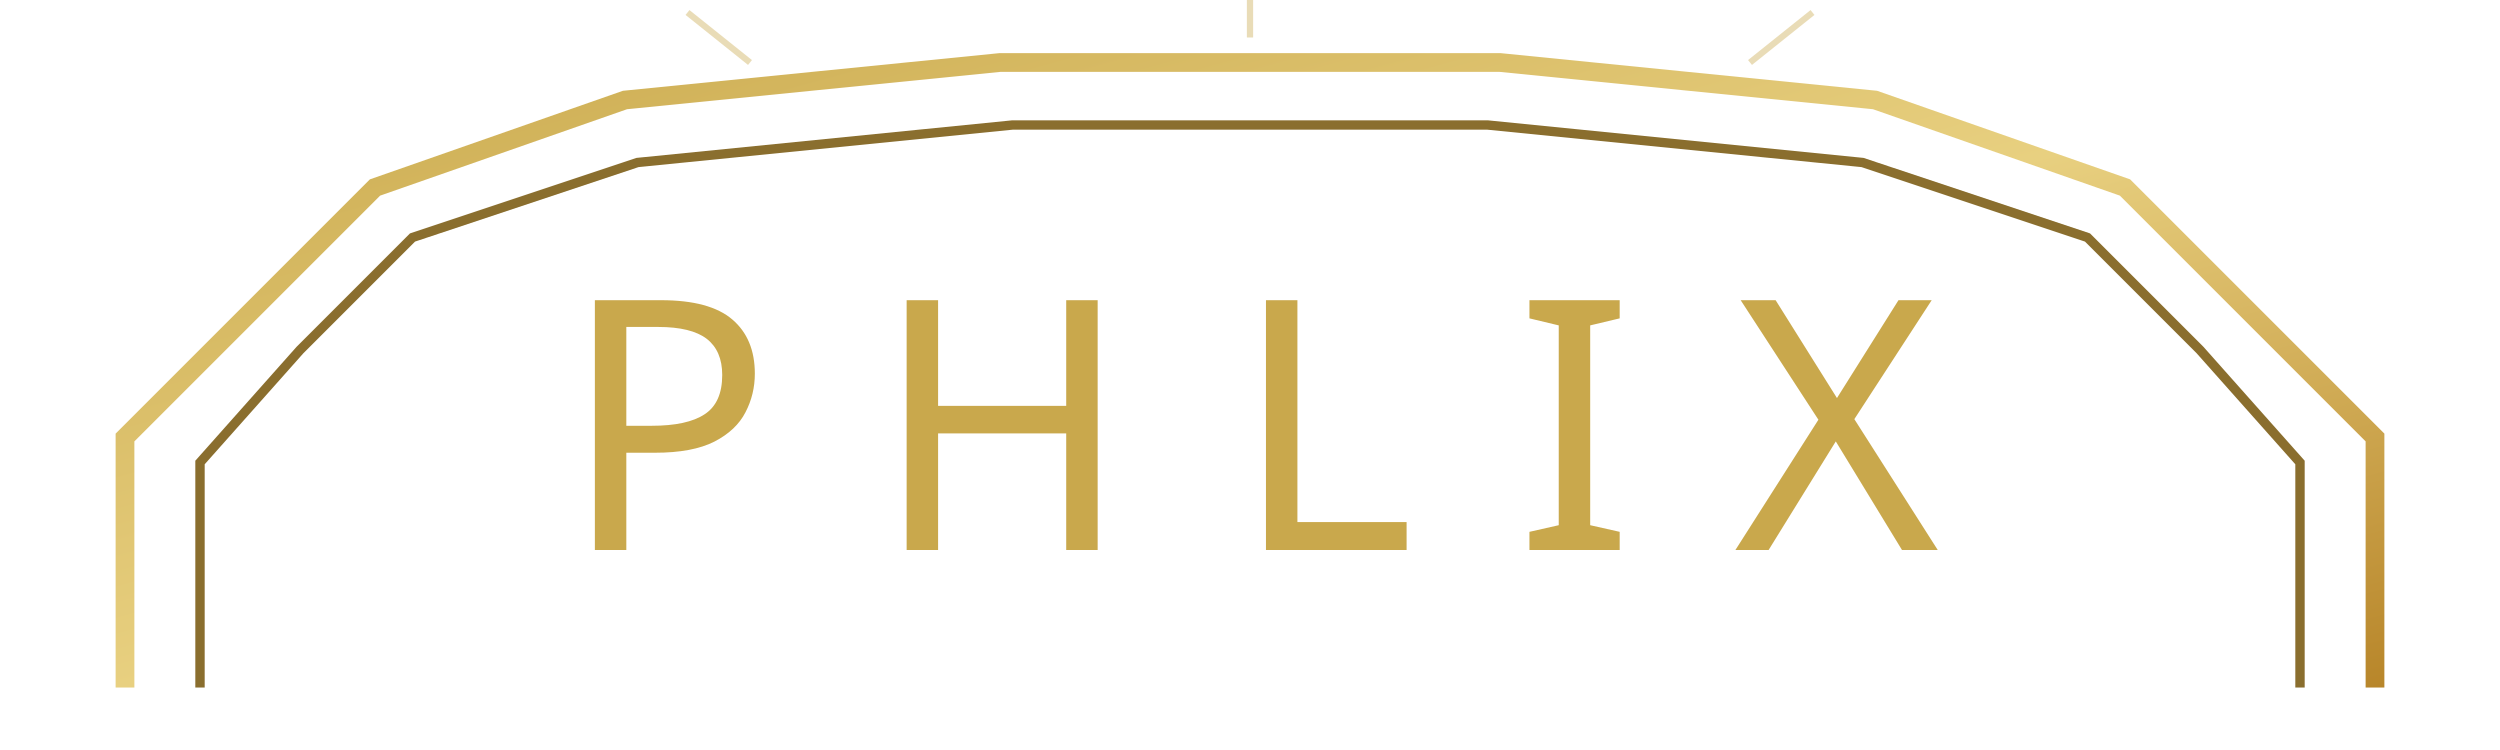
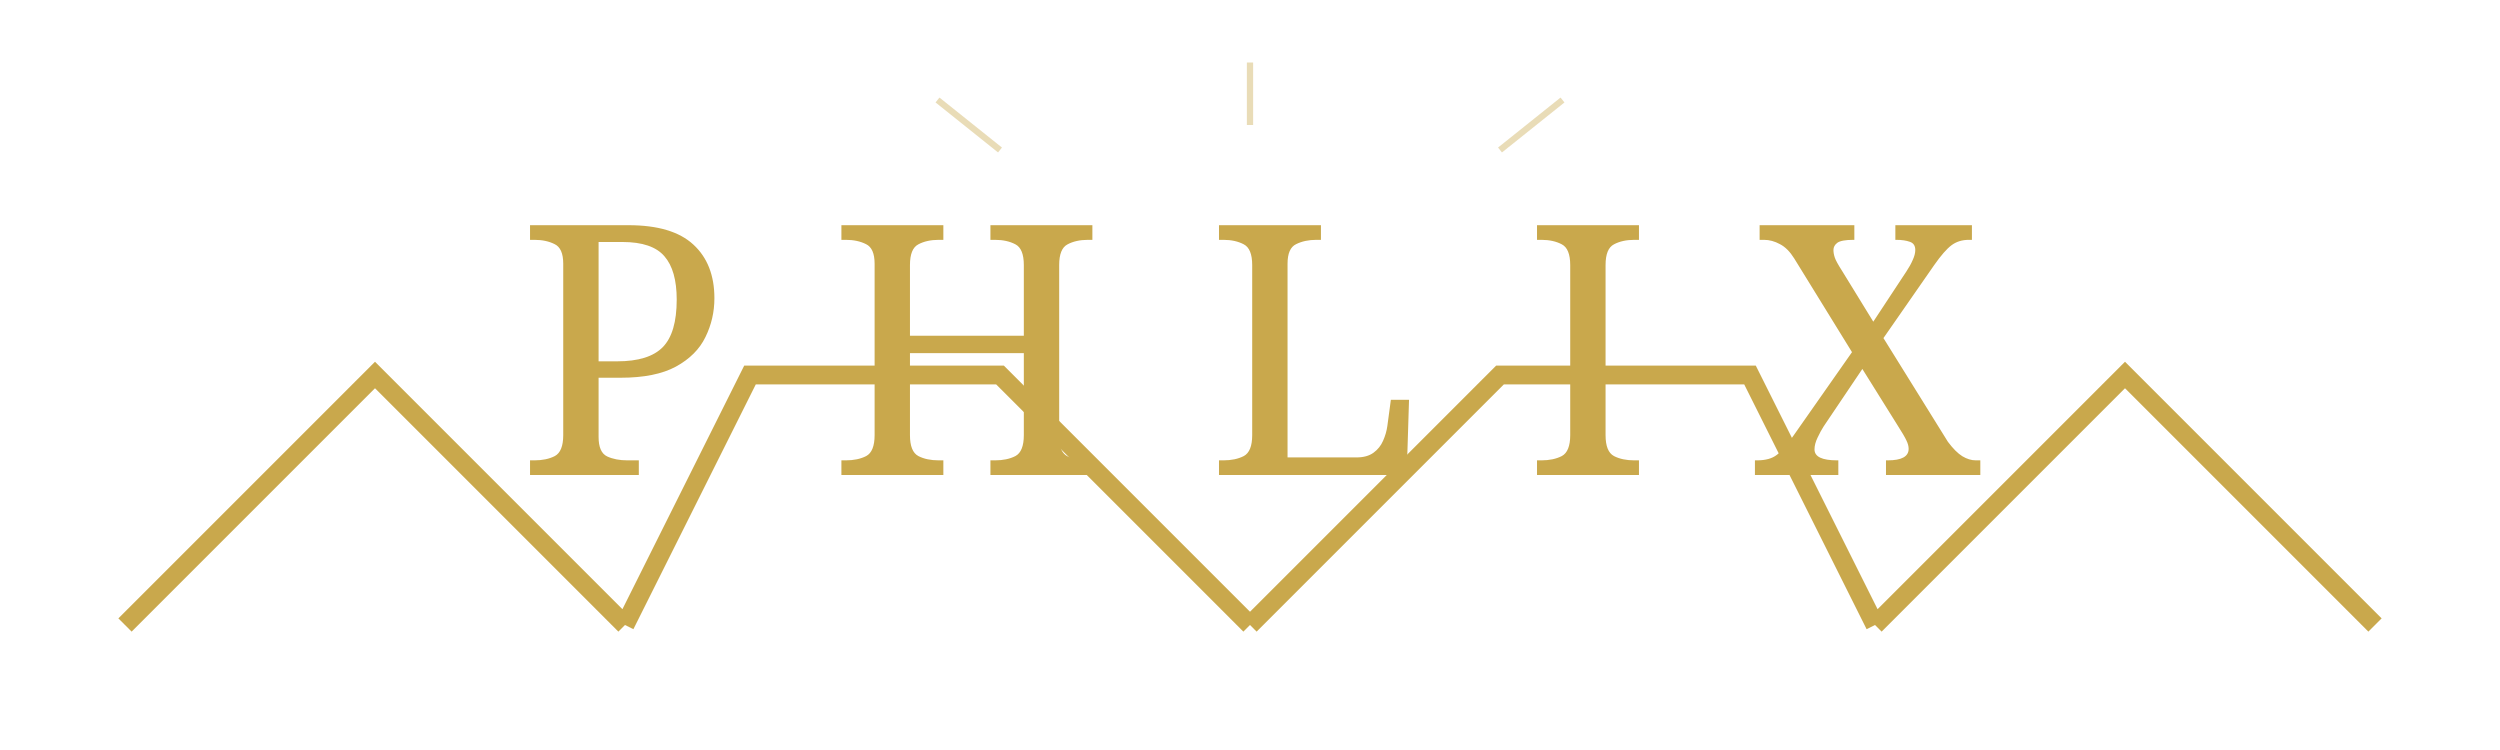
- <svg xmlns="http://www.w3.org/2000/svg" viewBox="0 0 200 60" role="img" aria-label="Phlix logo">
-   <defs>
-     <linearGradient id="gold-grad" x1="0%" y1="0%" x2="100%" y2="100%">
-       <stop offset="0%" stop-color="#C9A84C" />
-       <stop offset="50%" stop-color="#E8D080" />
-       <stop offset="100%" stop-color="#B8862A" />
-     </linearGradient>
-   </defs>
-   <path d="M10,55 L10,35 L20,25 L30,15 L50,8 L80,5 L120,5 L150,8 L170,15 L180,25 L190,35 L190,55" fill="none" stroke="url(#gold-grad)" stroke-width="1.5" />
-   <path d="M16,55 L16,37 L24,28 L33,19 L51,13 L81,10 L119,10 L149,13 L167,19 L176,28 L184,37 L184,55" fill="none" stroke="#8A6E2E" stroke-width="0.75" />
-   <text x="100" y="44" font-family="'Poiret One', 'Josefin Sans', 'Century Gothic', sans-serif" font-size="28" font-weight="400" fill="#C9A84C" text-anchor="middle" letter-spacing="8" style="text-transform:uppercase;">PHLIX</text>
-   <g opacity="0.4" stroke="#C9A84C" stroke-width="0.5">
-     <line x1="100" y1="3" x2="100" y2="0" />
-     <line x1="60" y1="5" x2="55" y2="1" />
-     <line x1="140" y1="5" x2="145" y2="1" />
-   </g>
+ <svg xmlns="http://www.w3.org/2000/svg" viewBox="0 0 200 60" fill="none">
+   <path d="M10 50 L30 30 L50 50 M50 50 L60 30 L80 30 L100 50" stroke="#C9A84C" stroke-width="1.5" fill="none" />
+   <path d="M190 50 L170 30 L150 50 M150 50 L140 30 L120 30 L100 50" stroke="#C9A84C" stroke-width="1.5" fill="none" />
+   <text x="100" y="38" font-family="Georgia, serif" font-size="28" font-weight="400" letter-spacing="8" text-anchor="middle" fill="#C9A84C">PHLIX</text>
+   <line x1="100" y1="10" x2="100" y2="5" stroke="#C9A84C" stroke-width="0.5" opacity="0.4" />
+   <line x1="80" y1="12" x2="75" y2="8" stroke="#C9A84C" stroke-width="0.5" opacity="0.4" />
+   <line x1="120" y1="12" x2="125" y2="8" stroke="#C9A84C" stroke-width="0.5" opacity="0.4" />
</svg>
